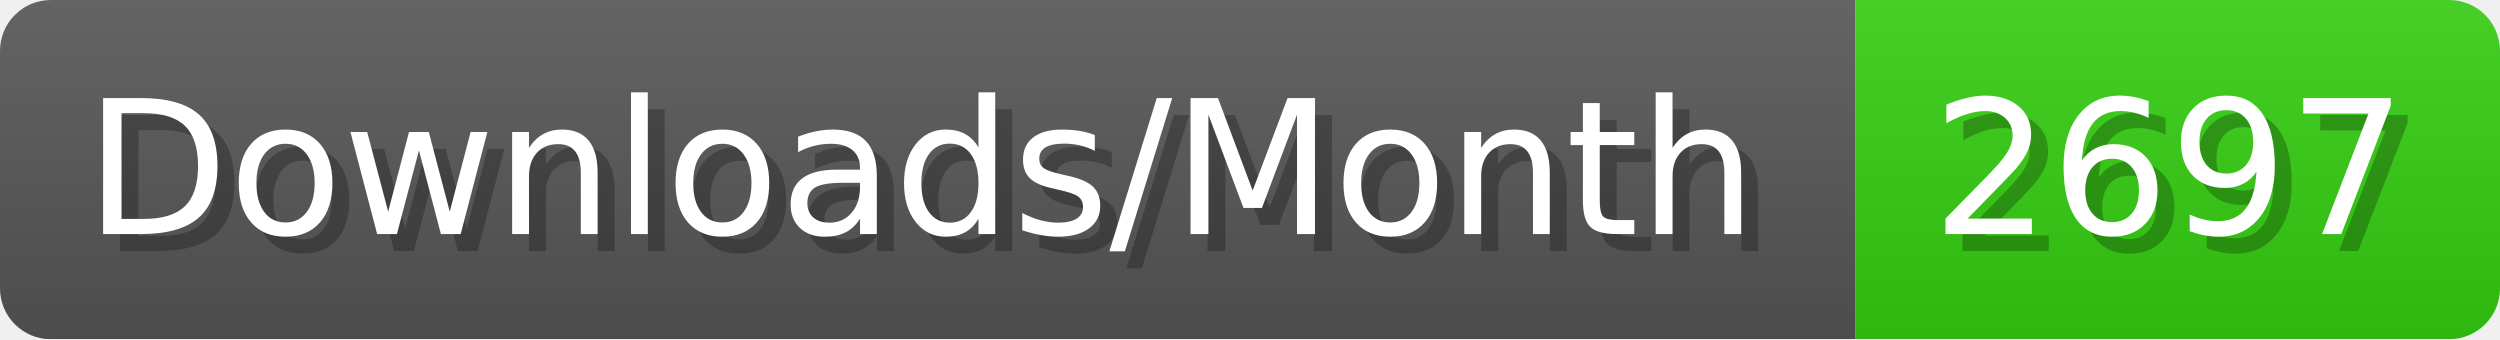
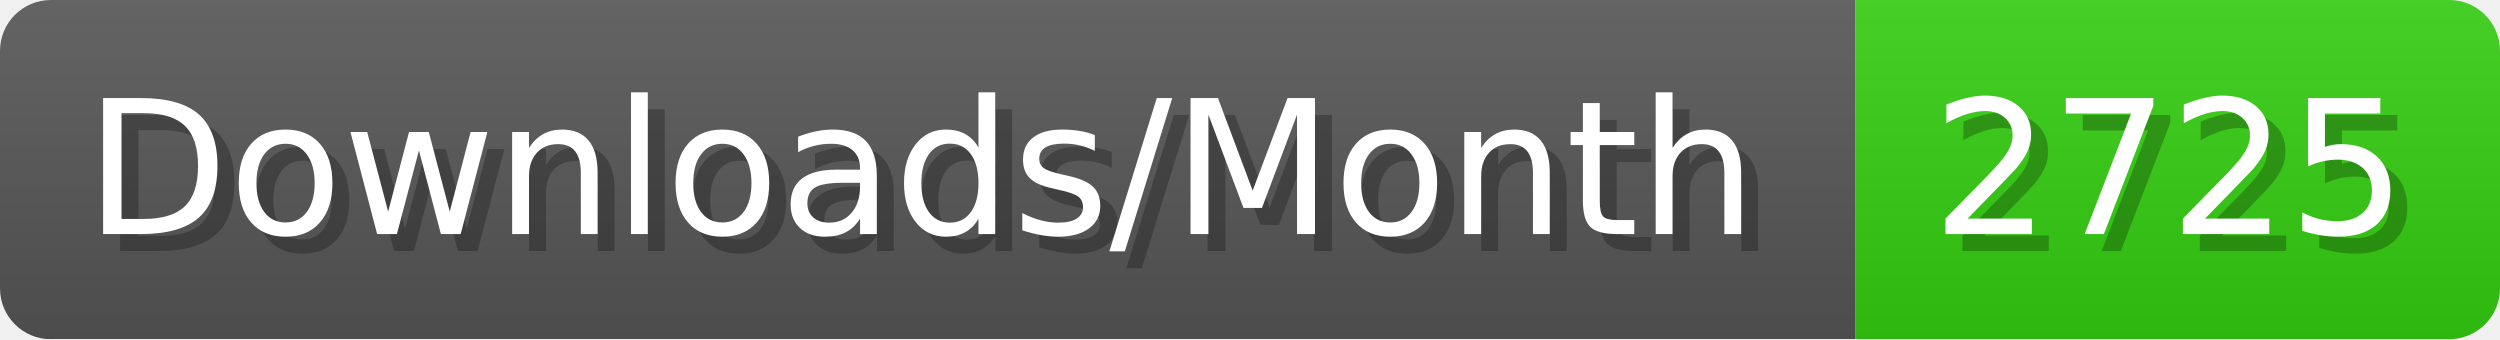
- <svg xmlns="http://www.w3.org/2000/svg" width="147.4" height="20" viewBox="0 0 1474 200" role="img" aria-label="Downloads/Month: 2697">
+ <svg xmlns="http://www.w3.org/2000/svg" width="147.4" height="20" viewBox="0 0 1474 200" role="img" aria-label="Downloads/Month: 2725">
  <linearGradient id="YlXUI" x2="0" y2="100%">
    <stop offset="0" stop-opacity=".1" stop-color="#EEE" />
    <stop offset="1" stop-opacity=".1" />
  </linearGradient>
  <mask id="JHhop">
    <rect width="1474" height="200" rx="30" fill="#FFF" />
  </mask>
  <g mask="url(#JHhop)">
    <rect width="1094" height="200" fill="#555" />
    <rect width="380" height="200" fill="#3C1" x="1094" />
    <rect width="1474" height="200" fill="url(#YlXUI)" />
  </g>
  <g aria-hidden="true" fill="#fff" text-anchor="start" font-family="Verdana,DejaVu Sans,sans-serif" font-size="110">
    <text x="60" y="148" textLength="994" fill="#000" opacity="0.25">Downloads/Month</text>
    <text x="50" y="138" textLength="994">Downloads/Month</text>
-     <text x="1149" y="148" textLength="280" fill="#000" opacity="0.25">2697</text>
-     <text x="1139" y="138" textLength="280">2697</text>
+     <text x="1149" y="148" textLength="280" fill="#000" opacity="0.25">2725</text>
+     <text x="1139" y="138" textLength="280">2725</text>
  </g>
</svg>
